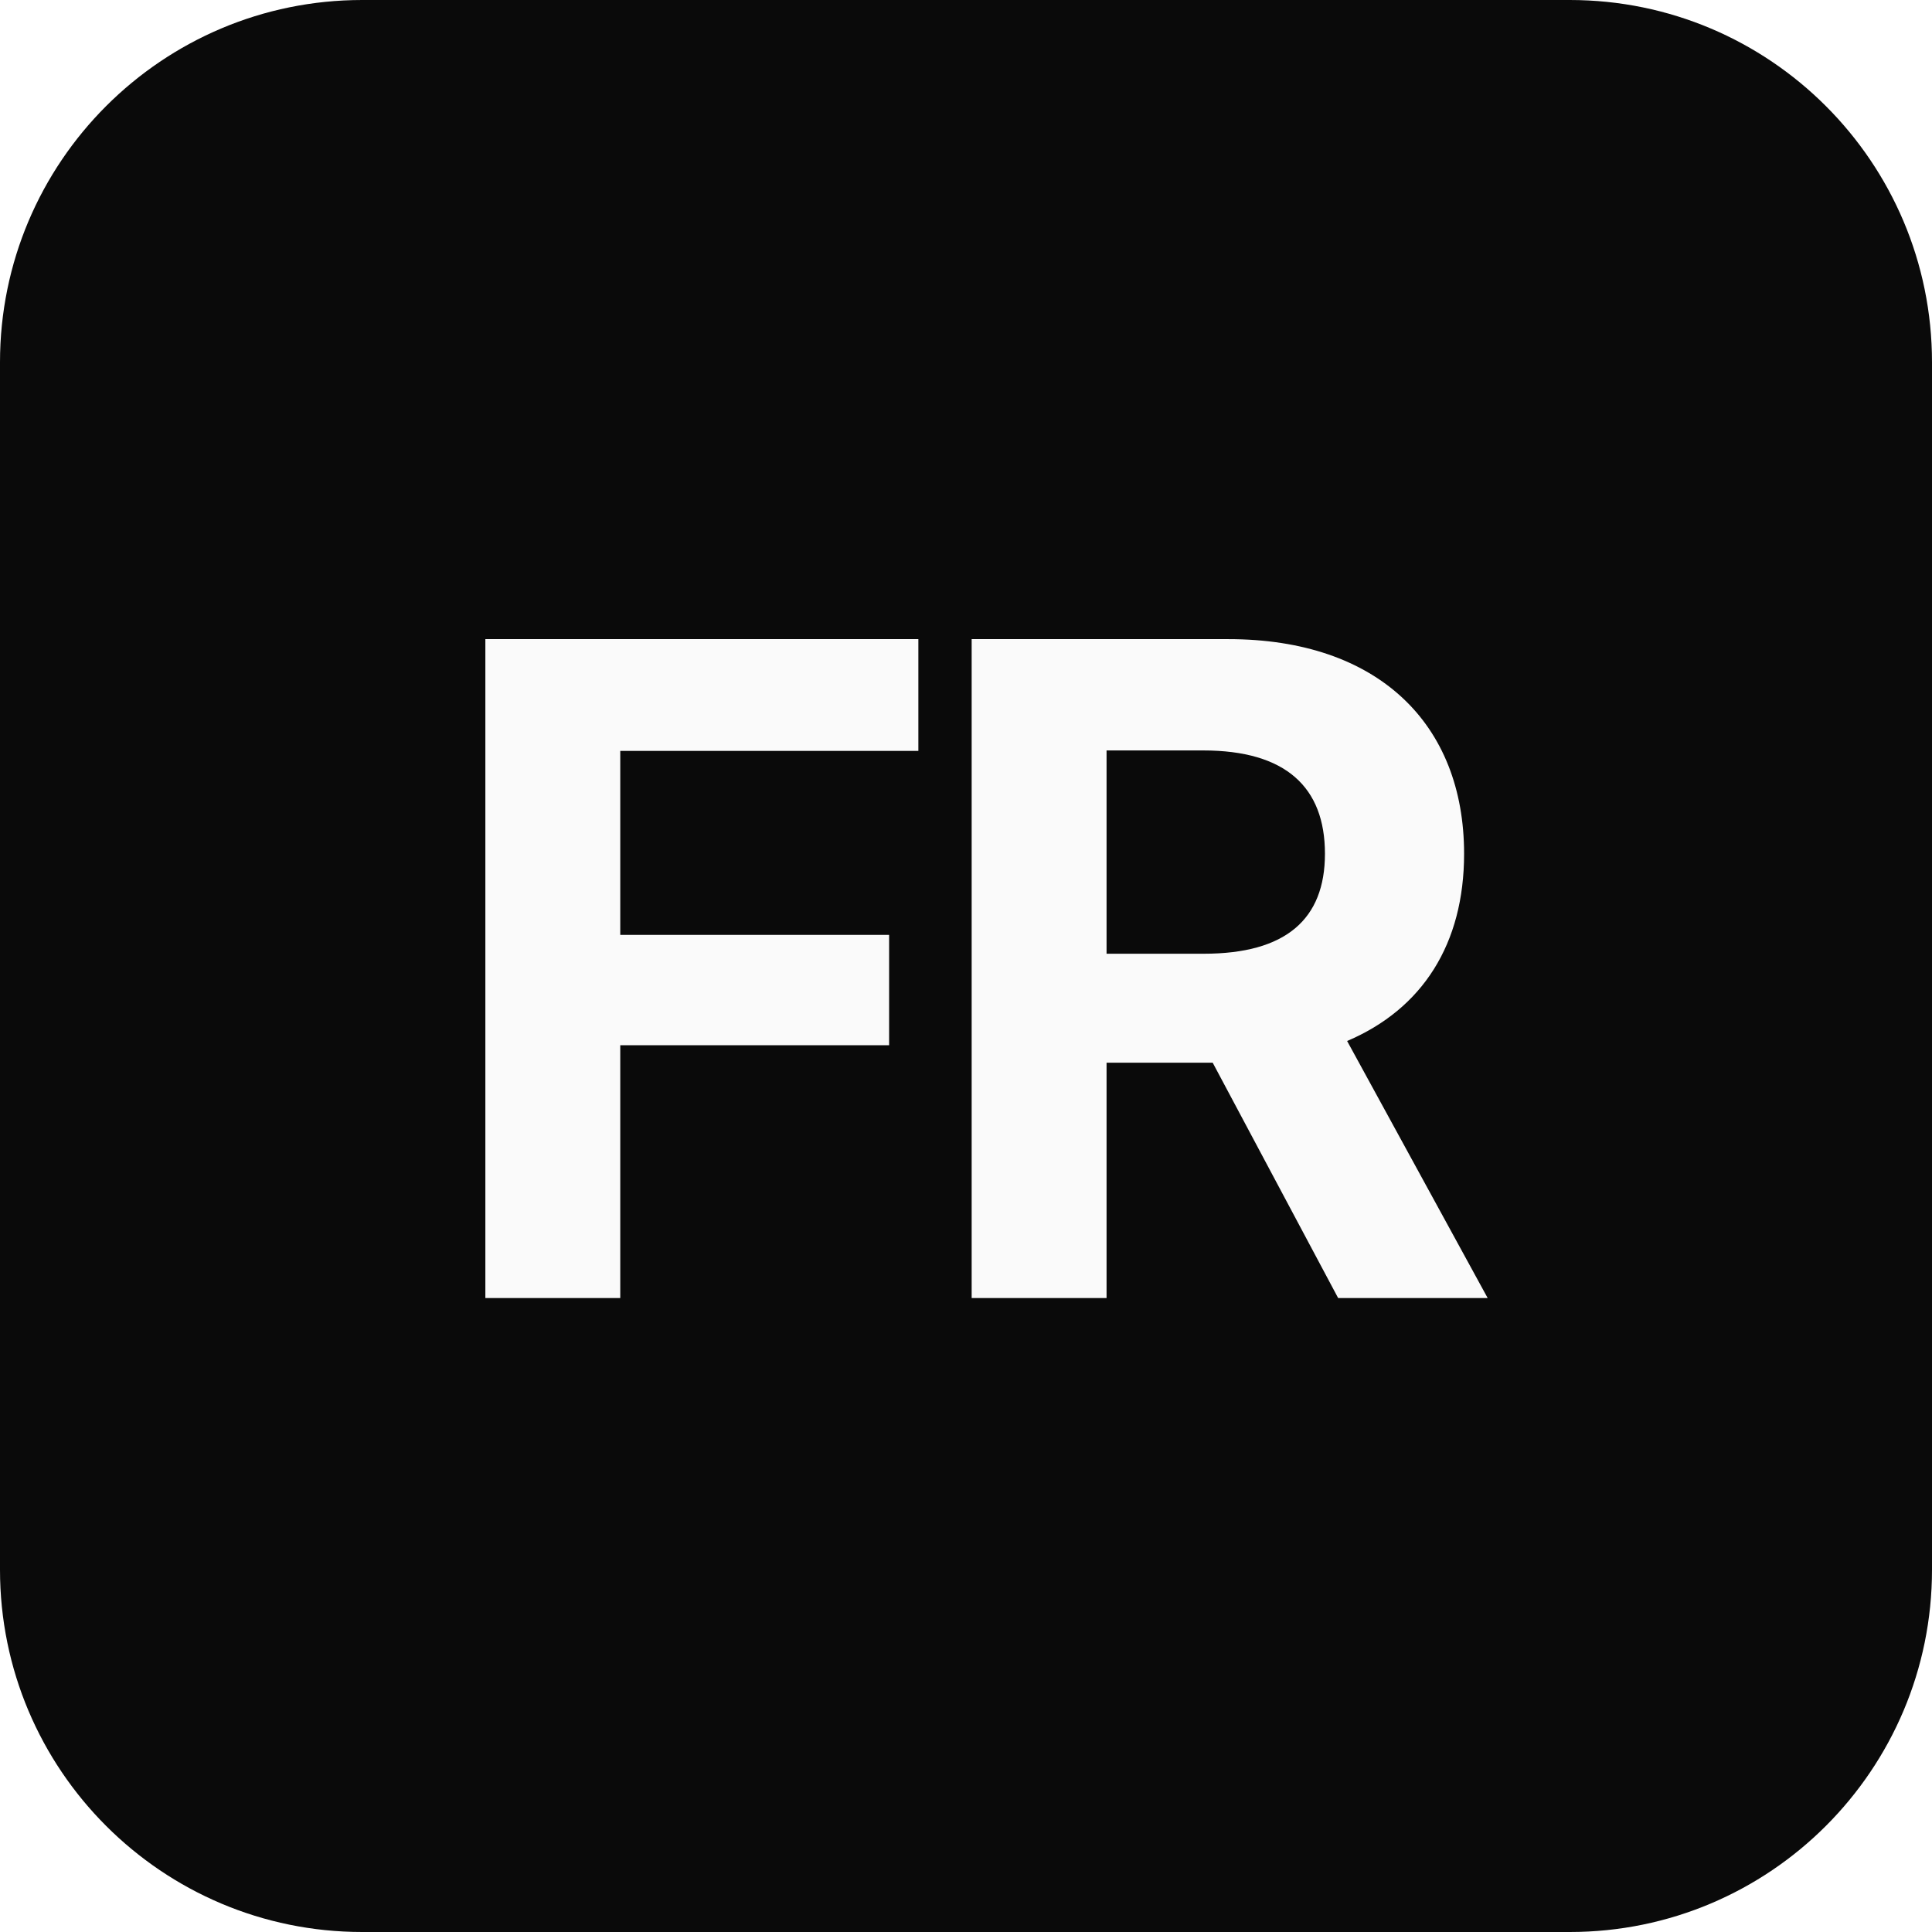
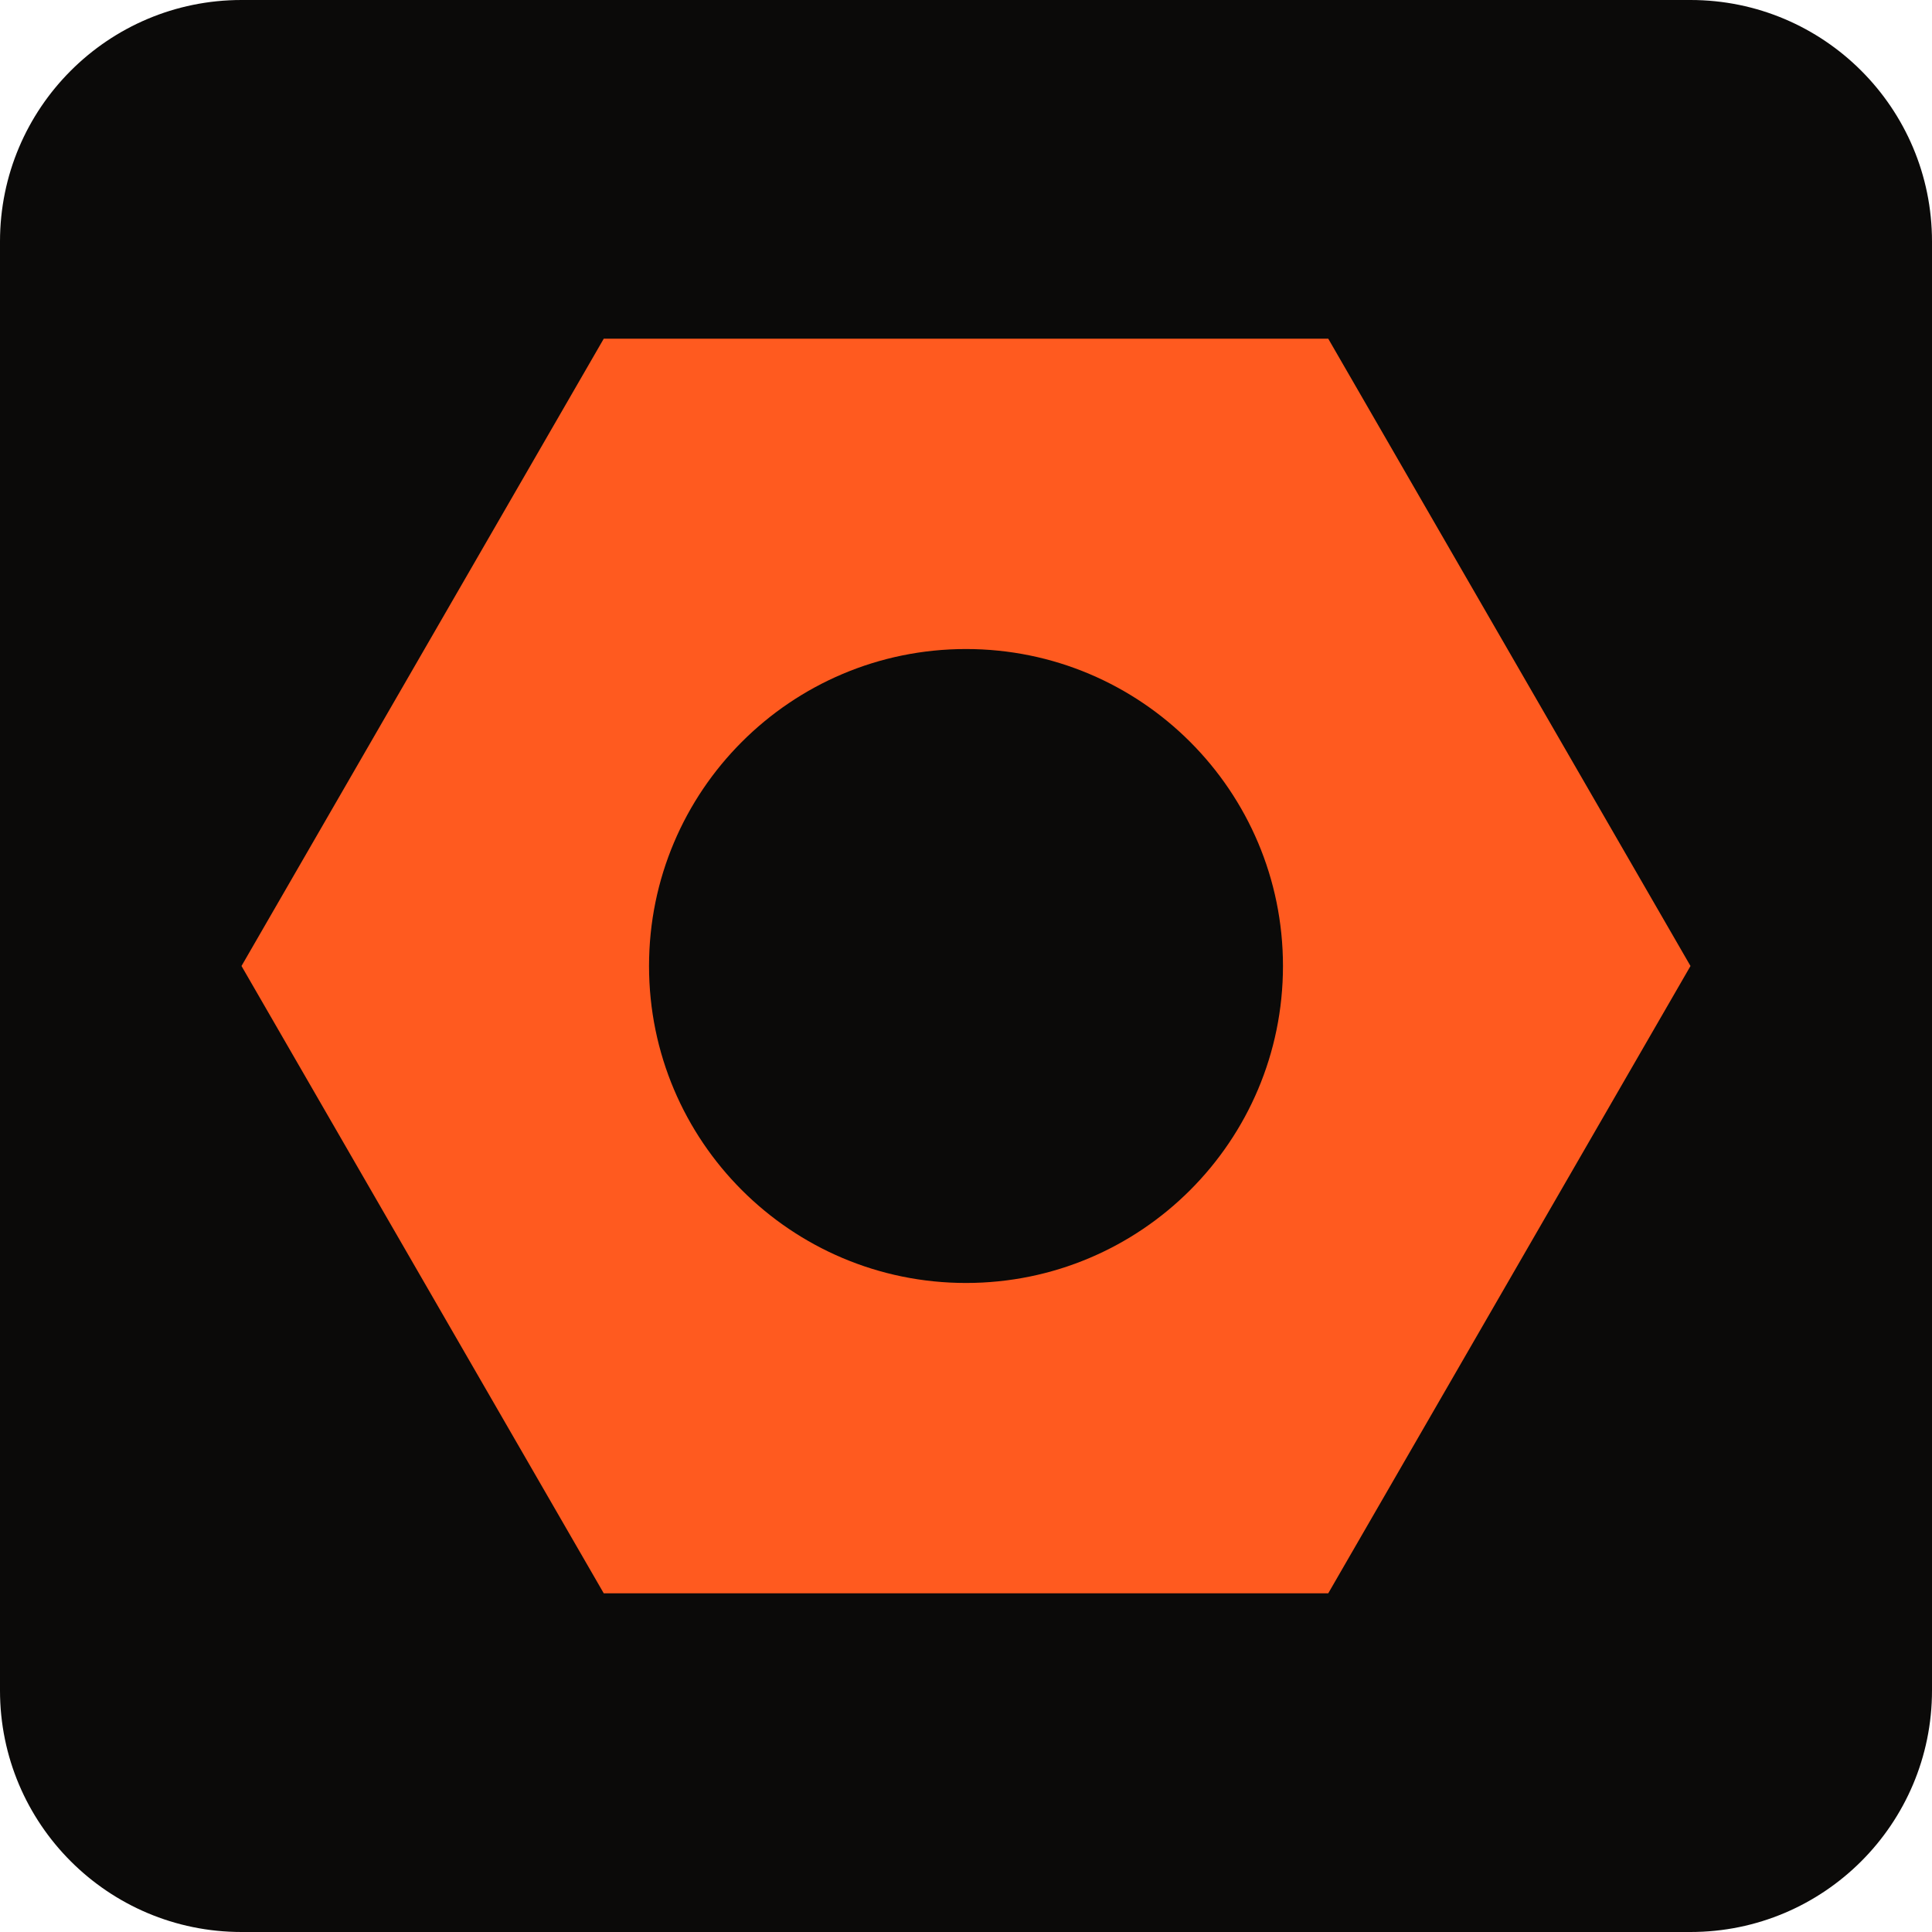
- <svg xmlns="http://www.w3.org/2000/svg" viewBox="0 0 64 64" role="img" aria-label="FR monogram">
-   <rect width="64" height="64" rx="12" fill="#0a0a0a" />
-   <text x="32" y="43" text-anchor="middle" font-family="Inter, -apple-system, Helvetica, Arial, sans-serif" font-size="30" font-weight="700" letter-spacing="-1.5" fill="#fafafa">FR</text>
+ <svg xmlns="http://www.w3.org/2000/svg" viewBox="0 0 64 64" role="img" aria-label="Rovai Heavy Industries">
+   <rect width="64" height="64" rx="8" fill="#0b0a09" />
+   <path fill="#ff5a1f" fill-rule="evenodd" d="M56 32 44 52.78H20L8 32l12-20.78h24zM32 21.5a10.5 10.5 0 1 0 0 21 10.5 10.5 0 0 0 0-21z" />
</svg>
